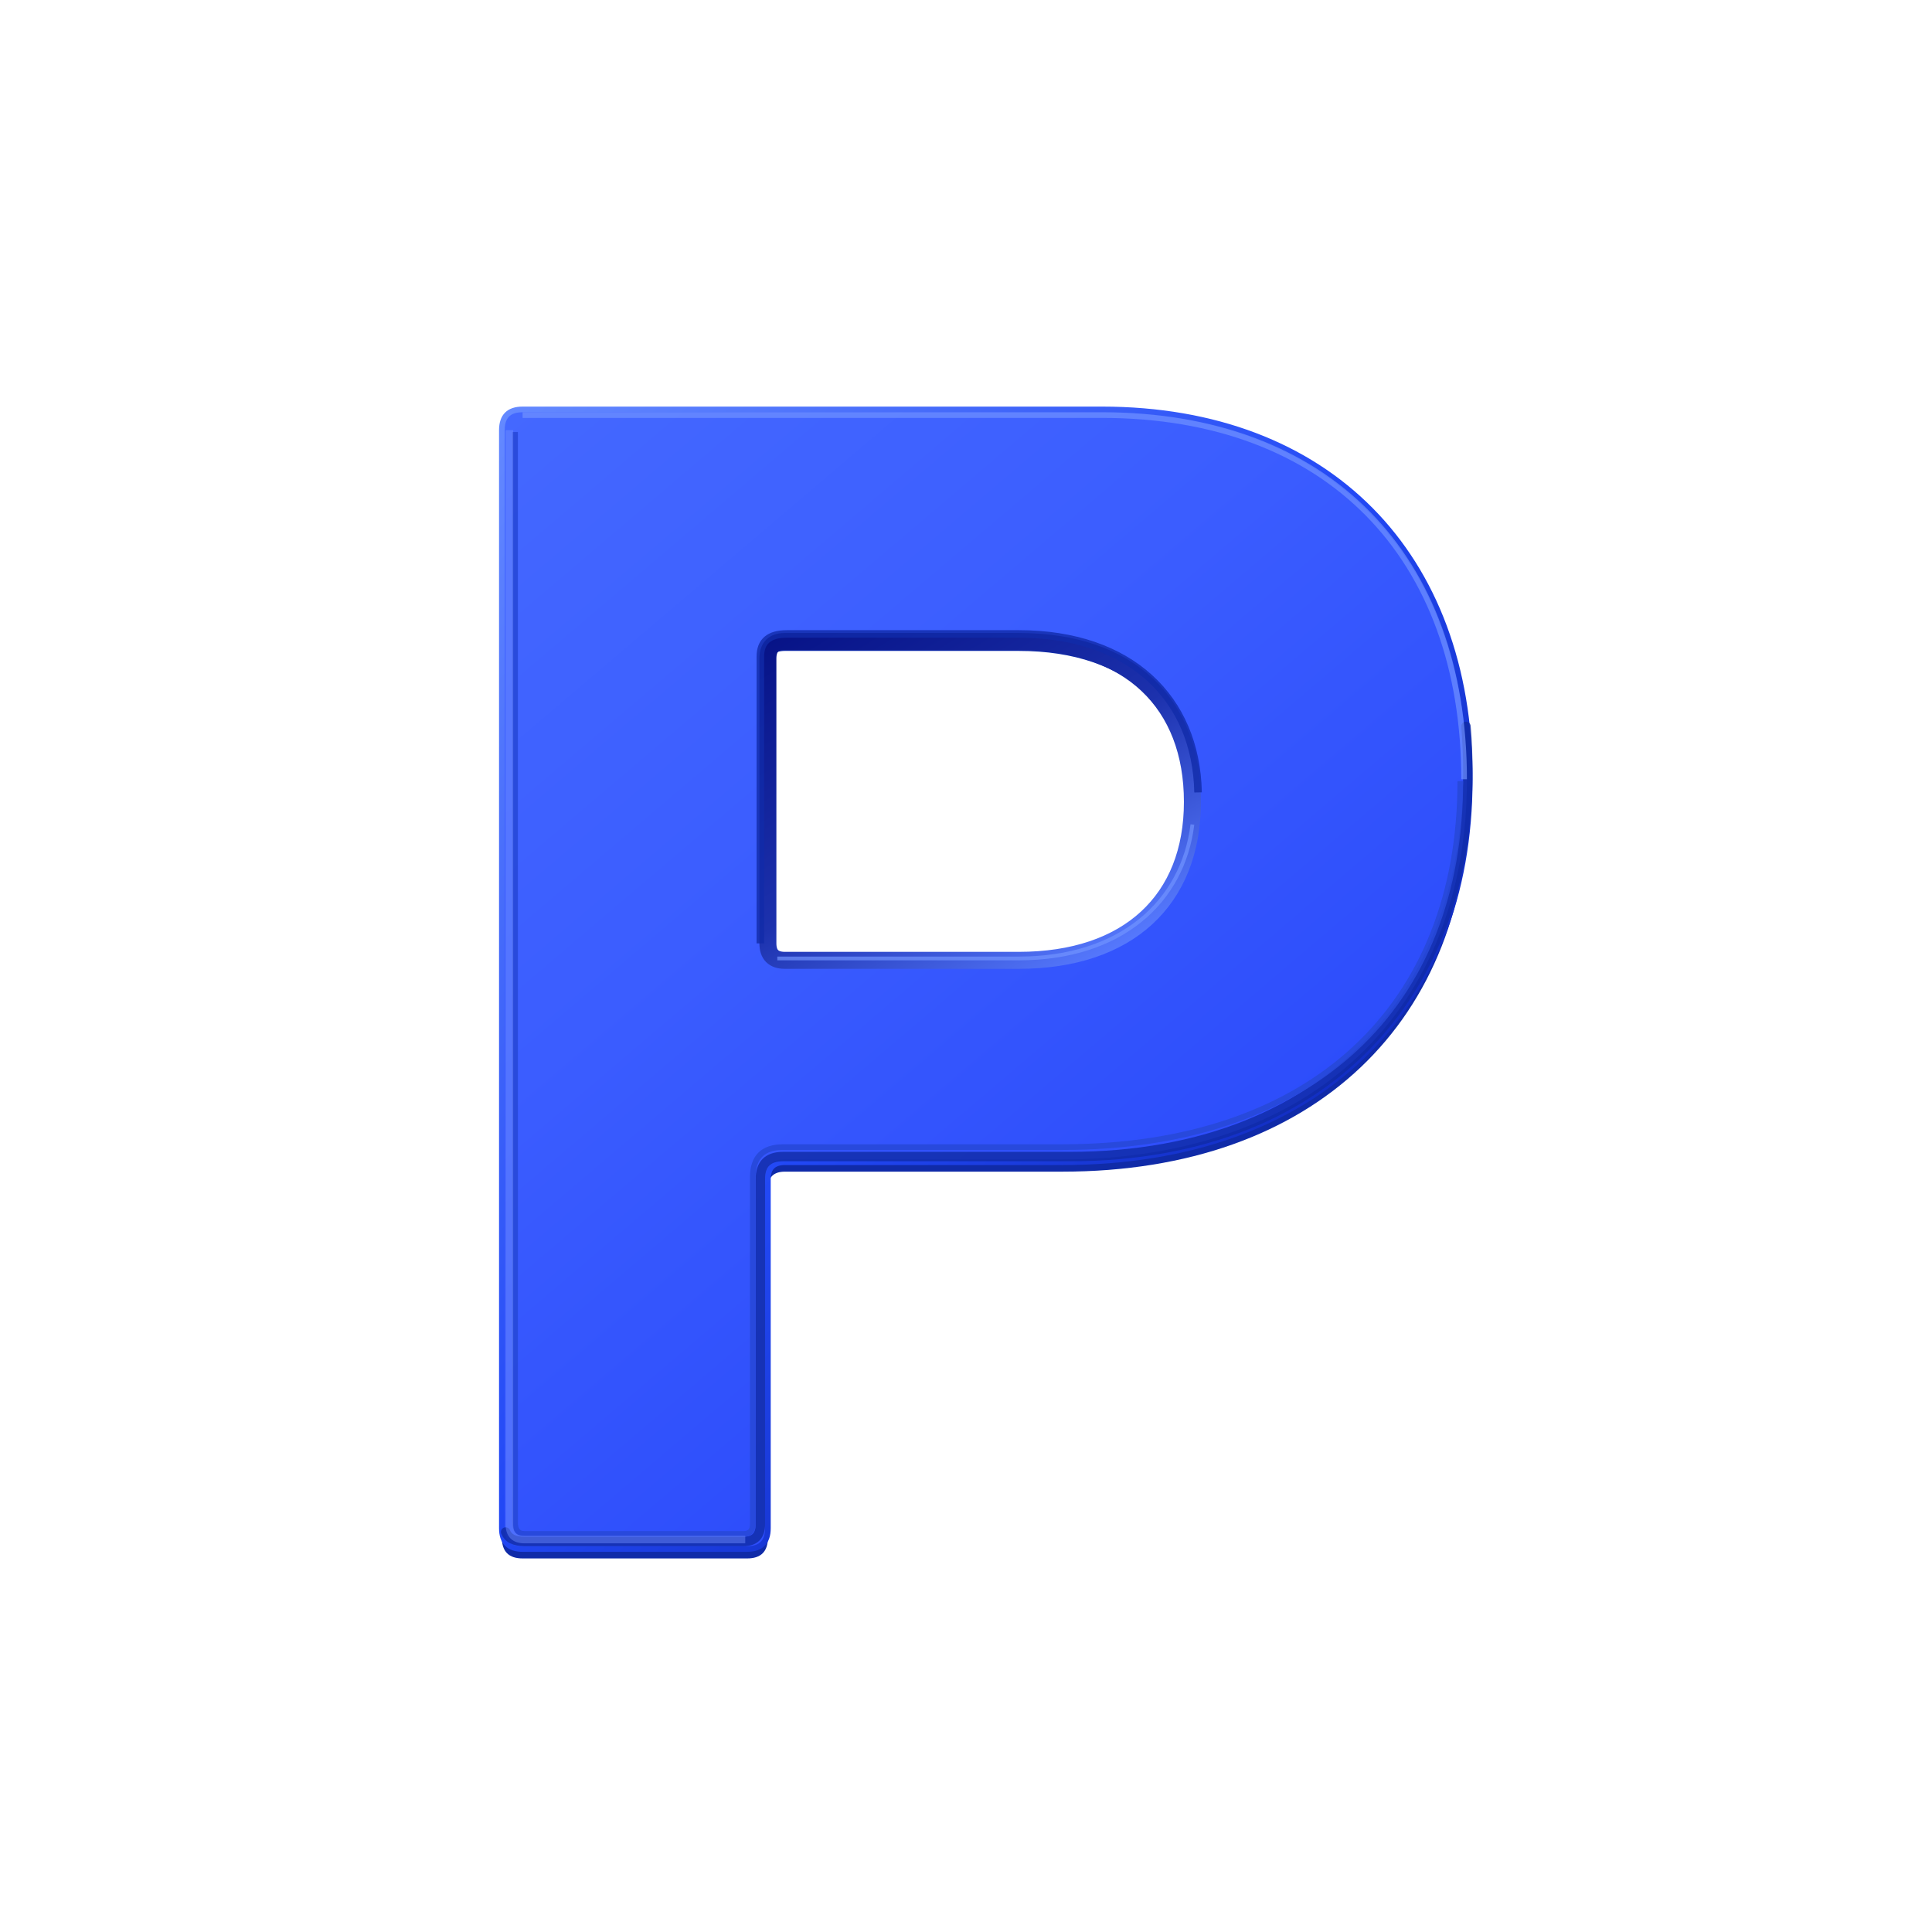
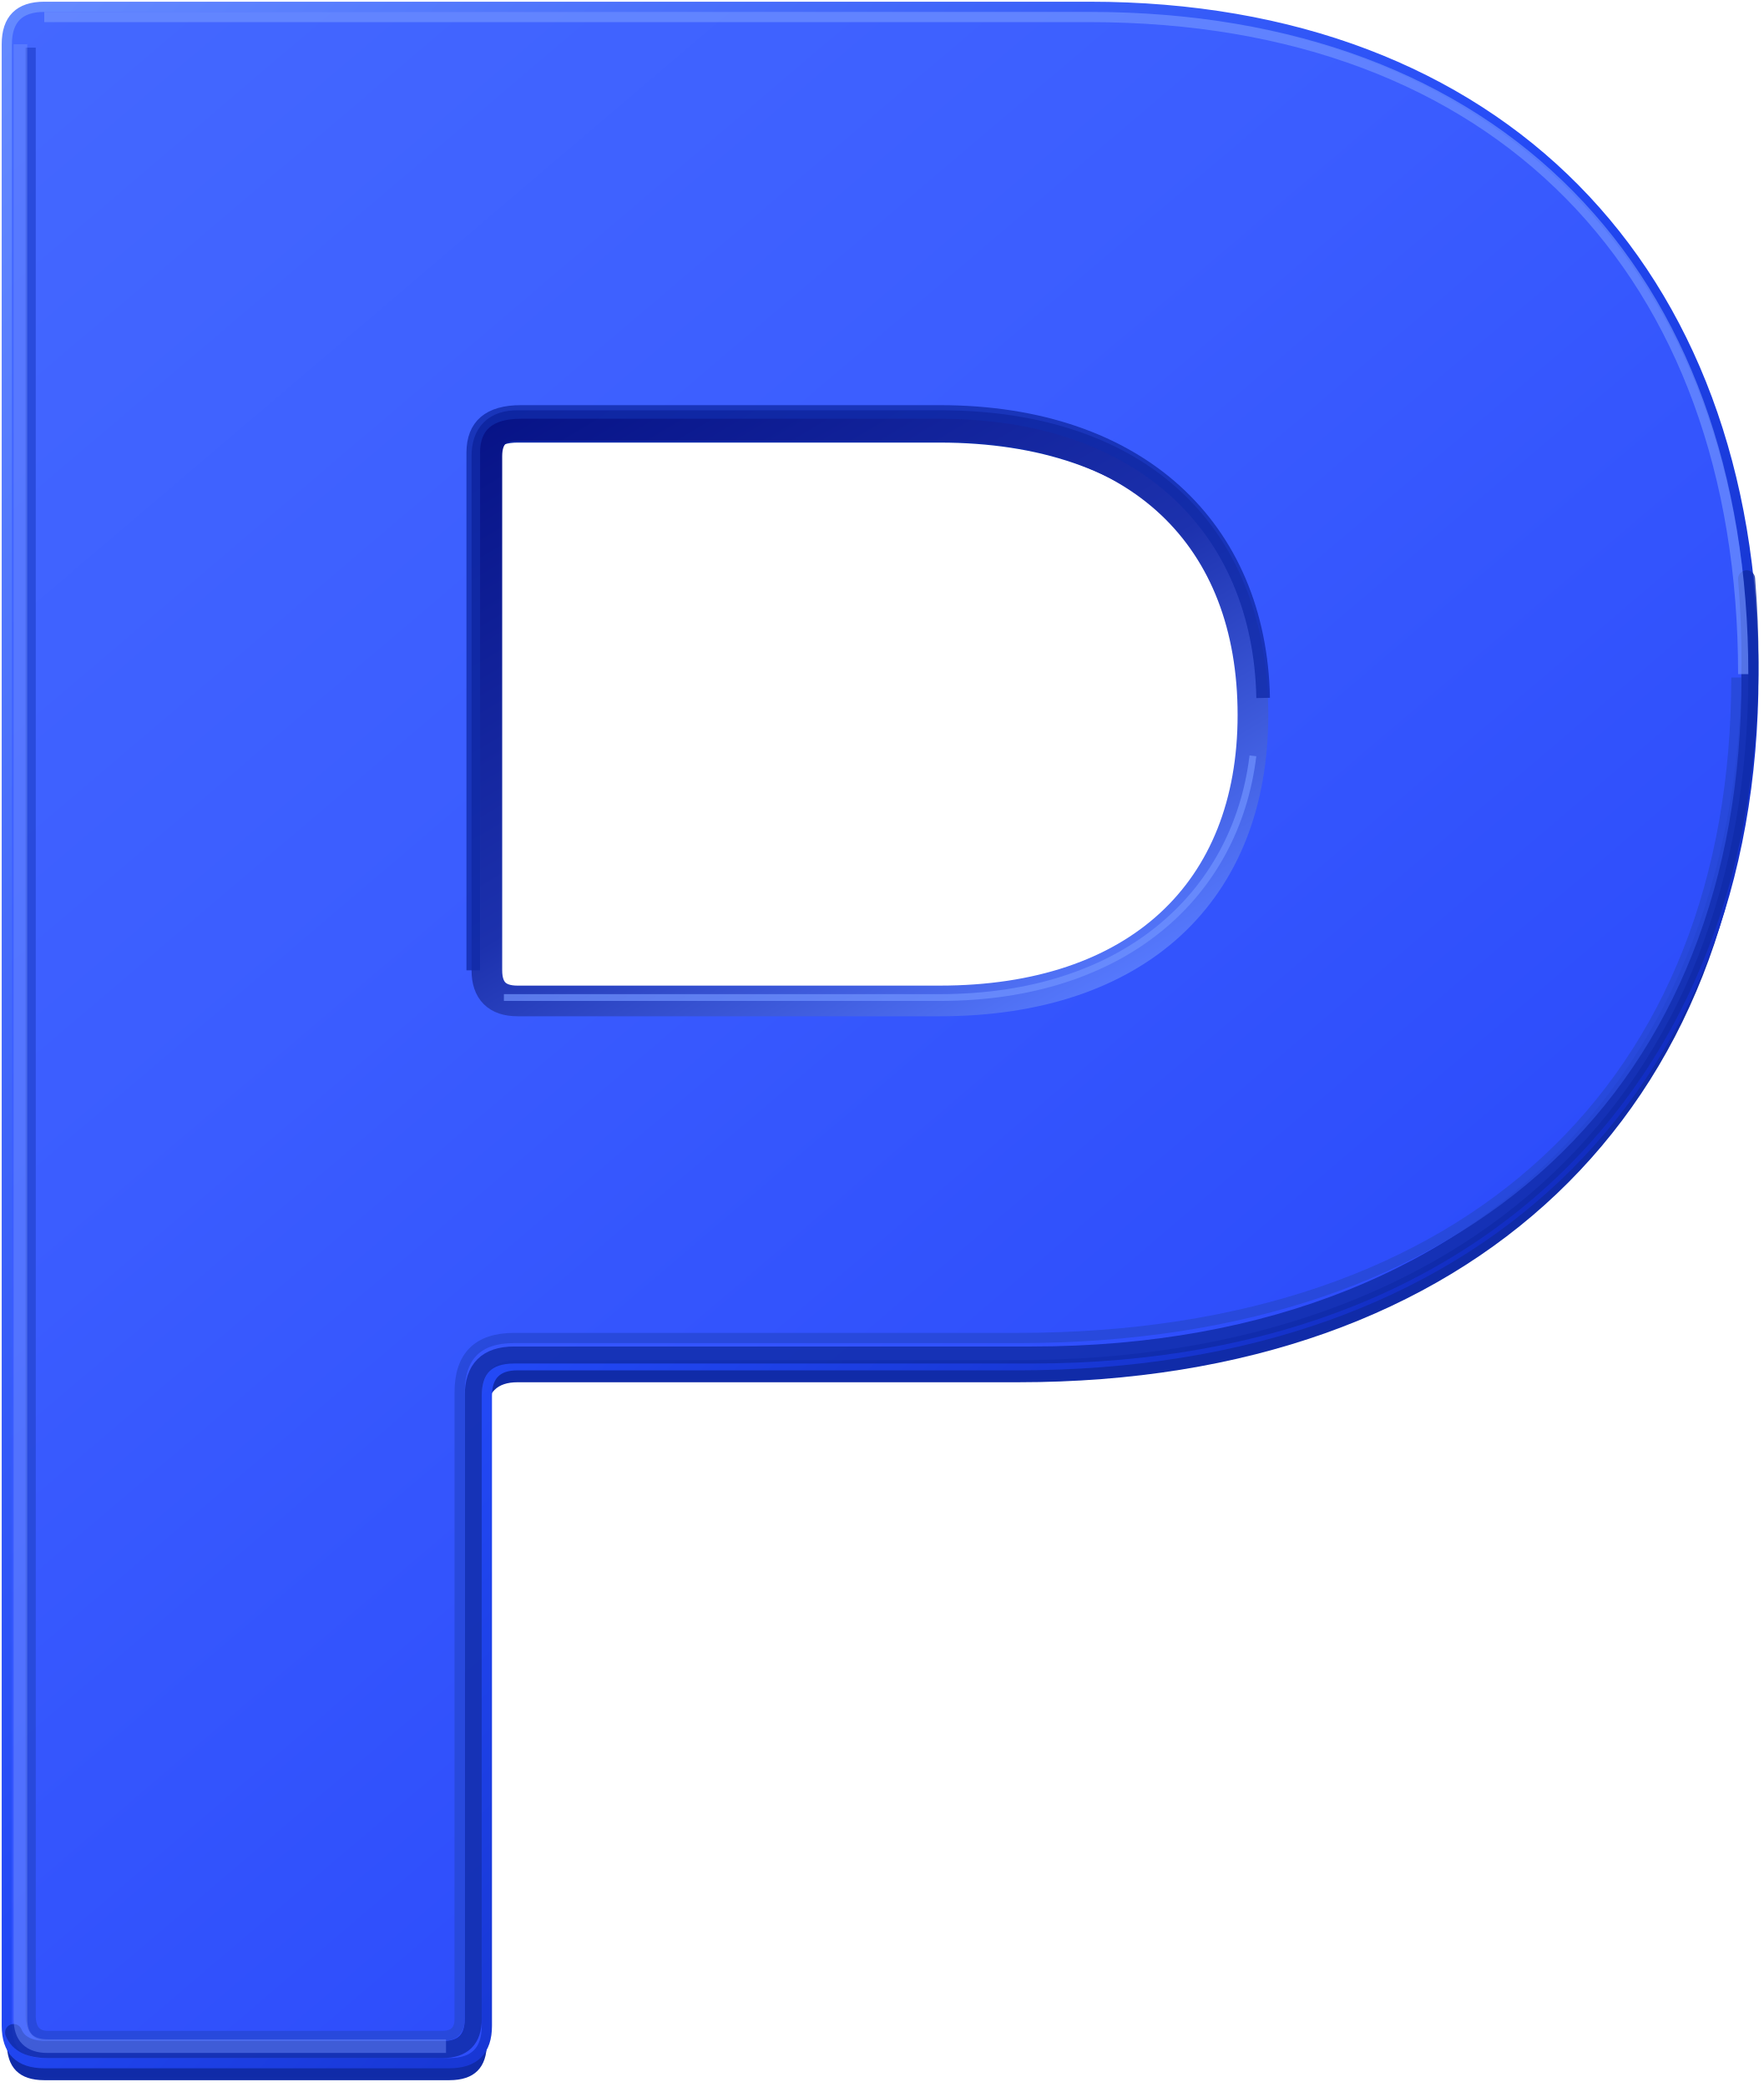
- <svg xmlns="http://www.w3.org/2000/svg" viewBox="0 0 1024 1024" width="1024" height="1024">
+ <svg xmlns="http://www.w3.org/2000/svg" viewBox="264 215 518 613" width="518" height="613">
  <defs>
    <linearGradient id="face" x1="266" y1="217" x2="780" y2="821" gradientUnits="userSpaceOnUse">
      <stop stop-color="#4468ff" />
      <stop offset=".35" stop-color="#3b5dff" />
      <stop offset=".7" stop-color="#2d4dfb" />
      <stop offset="1" stop-color="#203cf0" />
    </linearGradient>
    <linearGradient id="edge" x1="0" y1="0" x2="1" y2="1">
      <stop stop-color="#658aff" />
      <stop offset=".48" stop-color="#2248f5" />
      <stop offset="1" stop-color="#00118b" />
    </linearGradient>
    <linearGradient id="inset" x1="0" y1="0" x2=".8" y2="1">
      <stop stop-color="#071387" />
      <stop offset=".55" stop-color="#1c31ad" />
      <stop offset="1" stop-color="#577aff" />
    </linearGradient>
    <path id="letter" fill-rule="evenodd" d="M277 217 H584 C704 217 779 294 779 413 C779 536 697 616 563 616 H416 Q407 616 407 625 V810 Q407 821 396 821 H277 Q266 821 266 810 V228 Q266 217 277 217 Z M416 340 Q407 340 407 349 V500 Q407 509 416 509 H540 C598 509 632 477 632 425 C632 373 599 340 540 340 Z" />
  </defs>
  <use href="#letter" fill="#102ba8" transform="translate(0 5)" />
  <use href="#letter" fill="url(#face)" stroke="url(#edge)" stroke-width="3" stroke-linejoin="round" />
  <path d="M777 385 C788 519 708 613 567 613 H415 Q403 613 403 625 V808 Q403 817 394 817 H278 Q270 817 268 812" fill="none" stroke="#102ba5" stroke-opacity=".8" stroke-width="5" stroke-linecap="round" stroke-linejoin="round" />
  <path d="M774 414 C774 533 696 608 563 608 H415 Q399 608 399 624 V808 Q399 813 394 813 H278 Q273 813 273 807 V229" fill="none" stroke="#2749d8" stroke-width="3" stroke-opacity=".9" />
  <path d="M277 220 H584 C704 220 776 295 776 413" fill="none" stroke="#7496ff" stroke-opacity=".65" stroke-width="3" />
  <path d="M270 228 V808 Q270 816 278 816 H395" fill="none" stroke="#7192ff" stroke-opacity=".45" stroke-width="4" />
  <path d="M416 340 Q407 340 407 349 V500 Q407 509 416 509 H540 C598 509 632 477 632 425 C632 373 599 340 540 340 Z" fill="none" stroke="url(#inset)" stroke-width="9" stroke-linejoin="round" />
  <path d="M403 500 V348 Q403 336 417 336 H540 C599 336 634 370 635 420" fill="none" stroke="#102aa9" stroke-width="4" opacity=".8" />
  <path d="M412 508 H540 C594 508 627 478 632 437" fill="none" stroke="#7093ff" stroke-width="2" opacity=".7" />
</svg>
